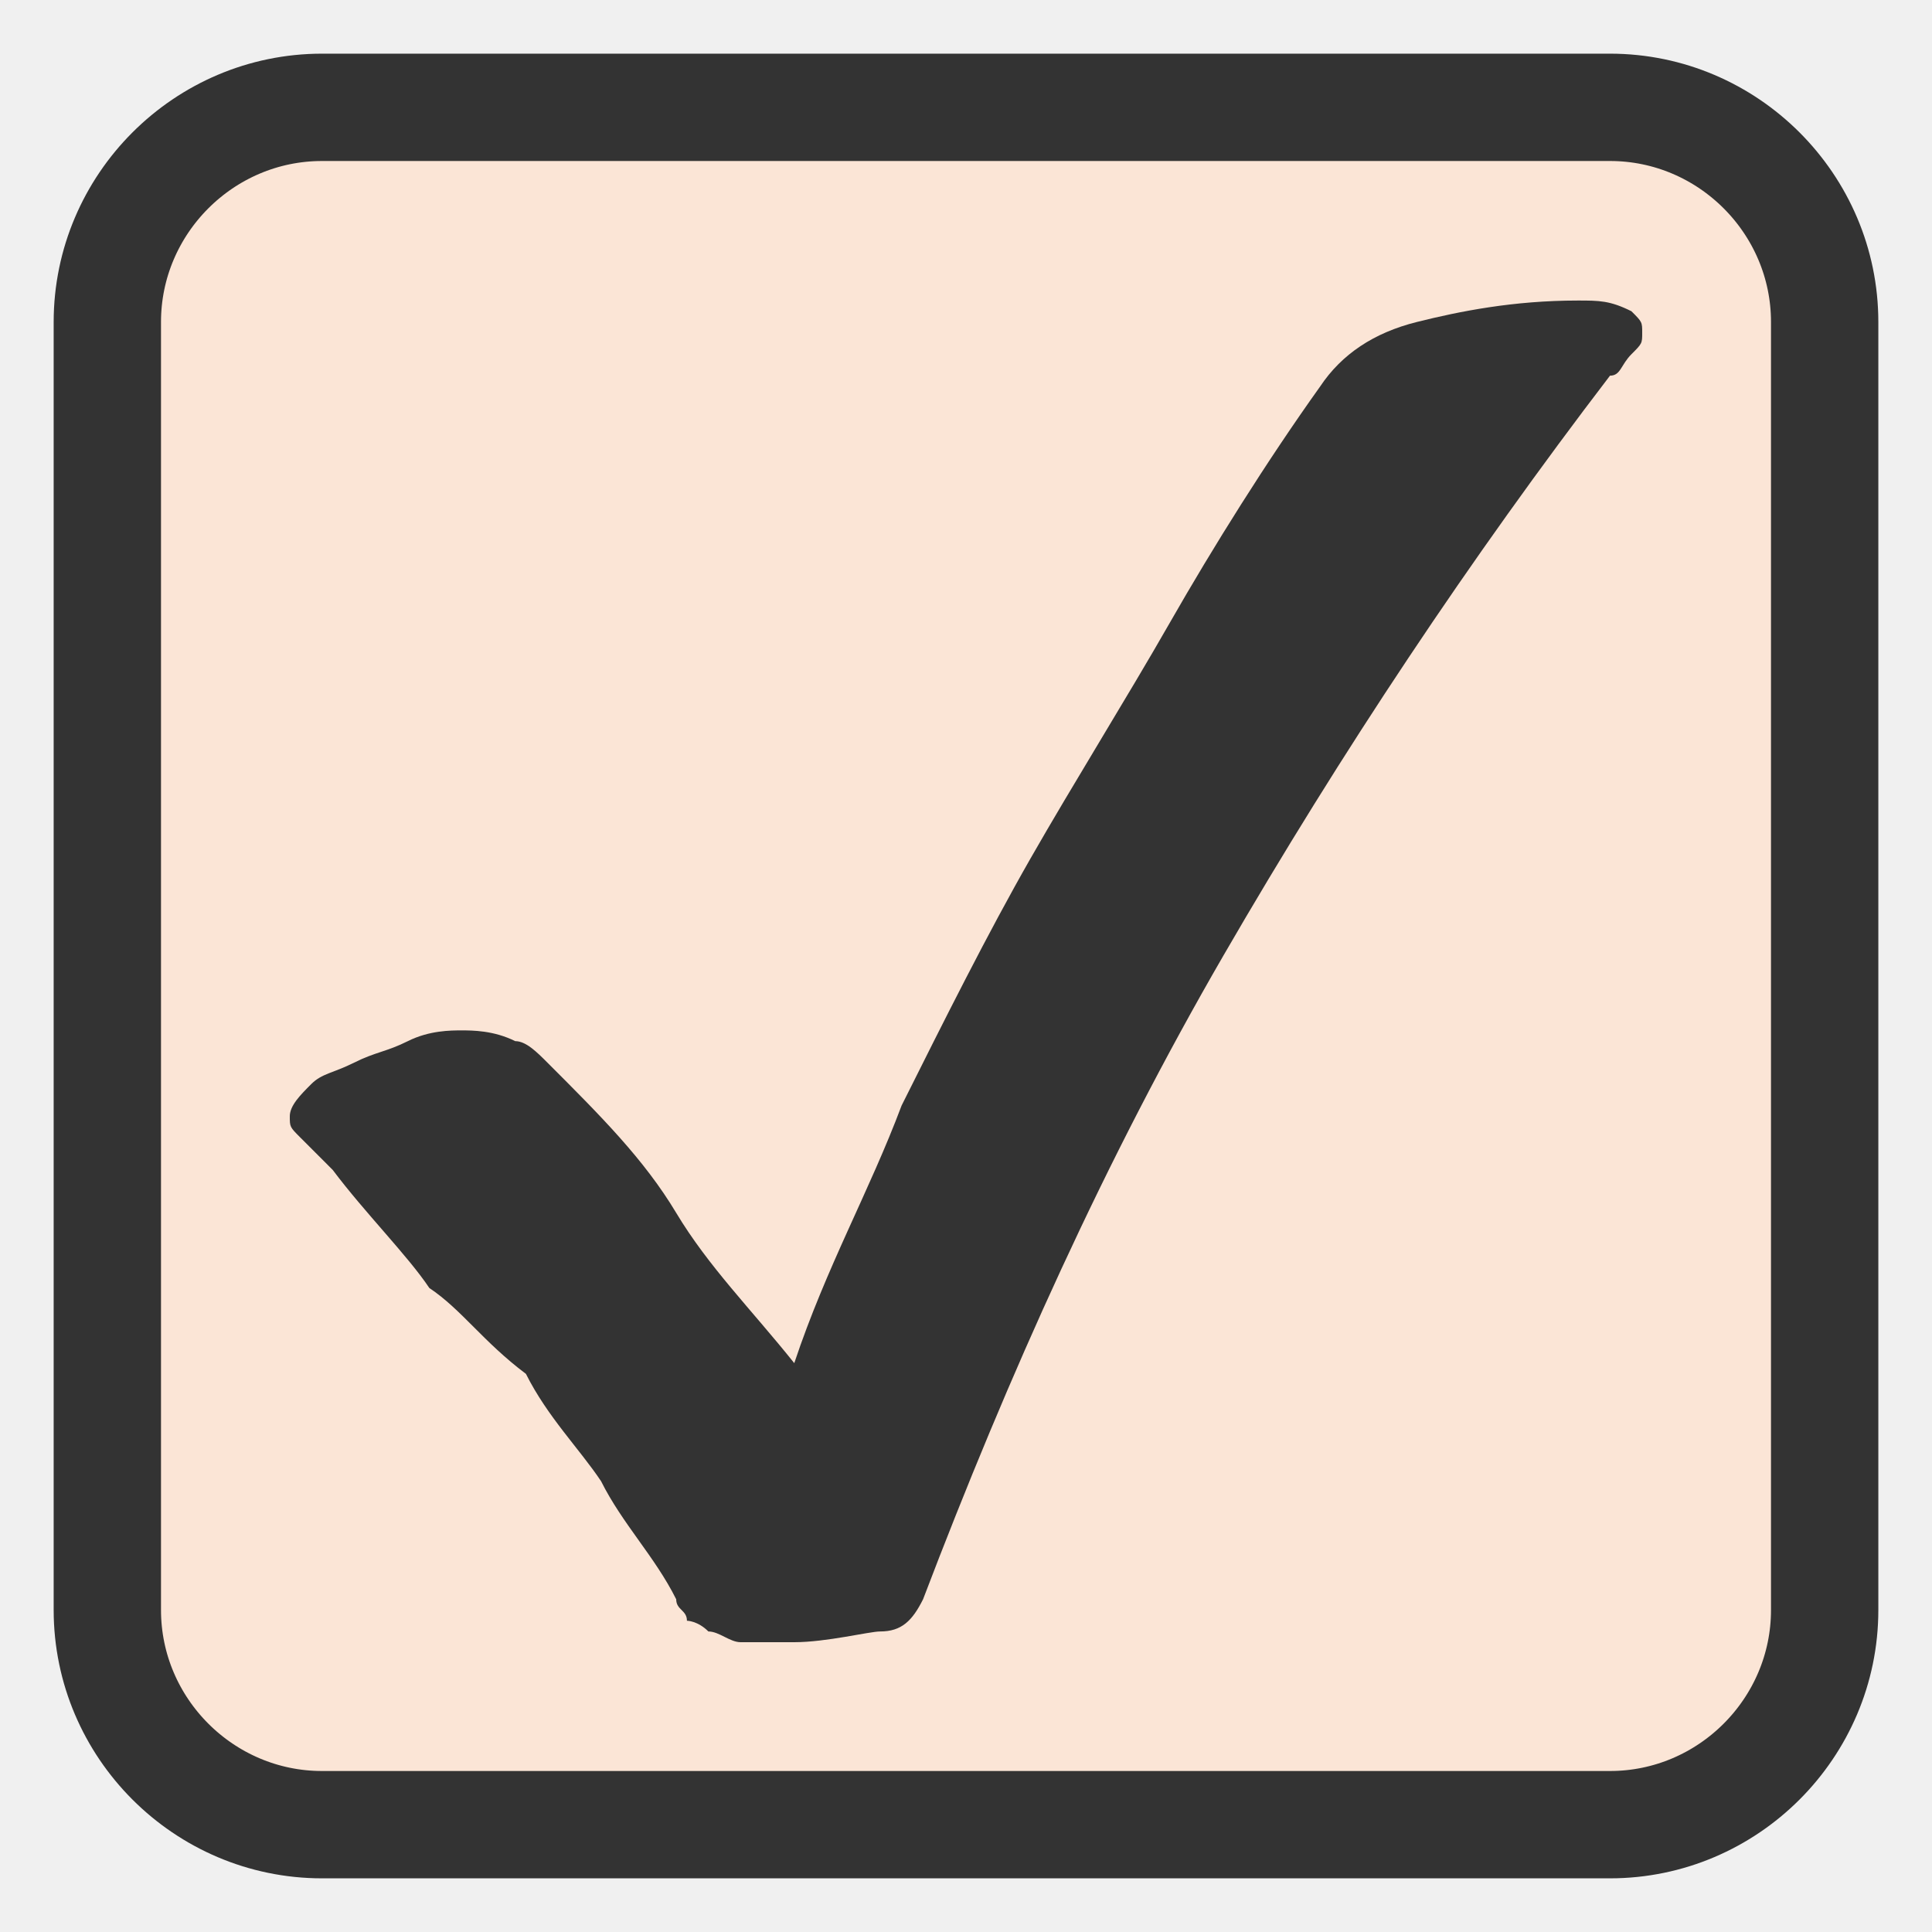
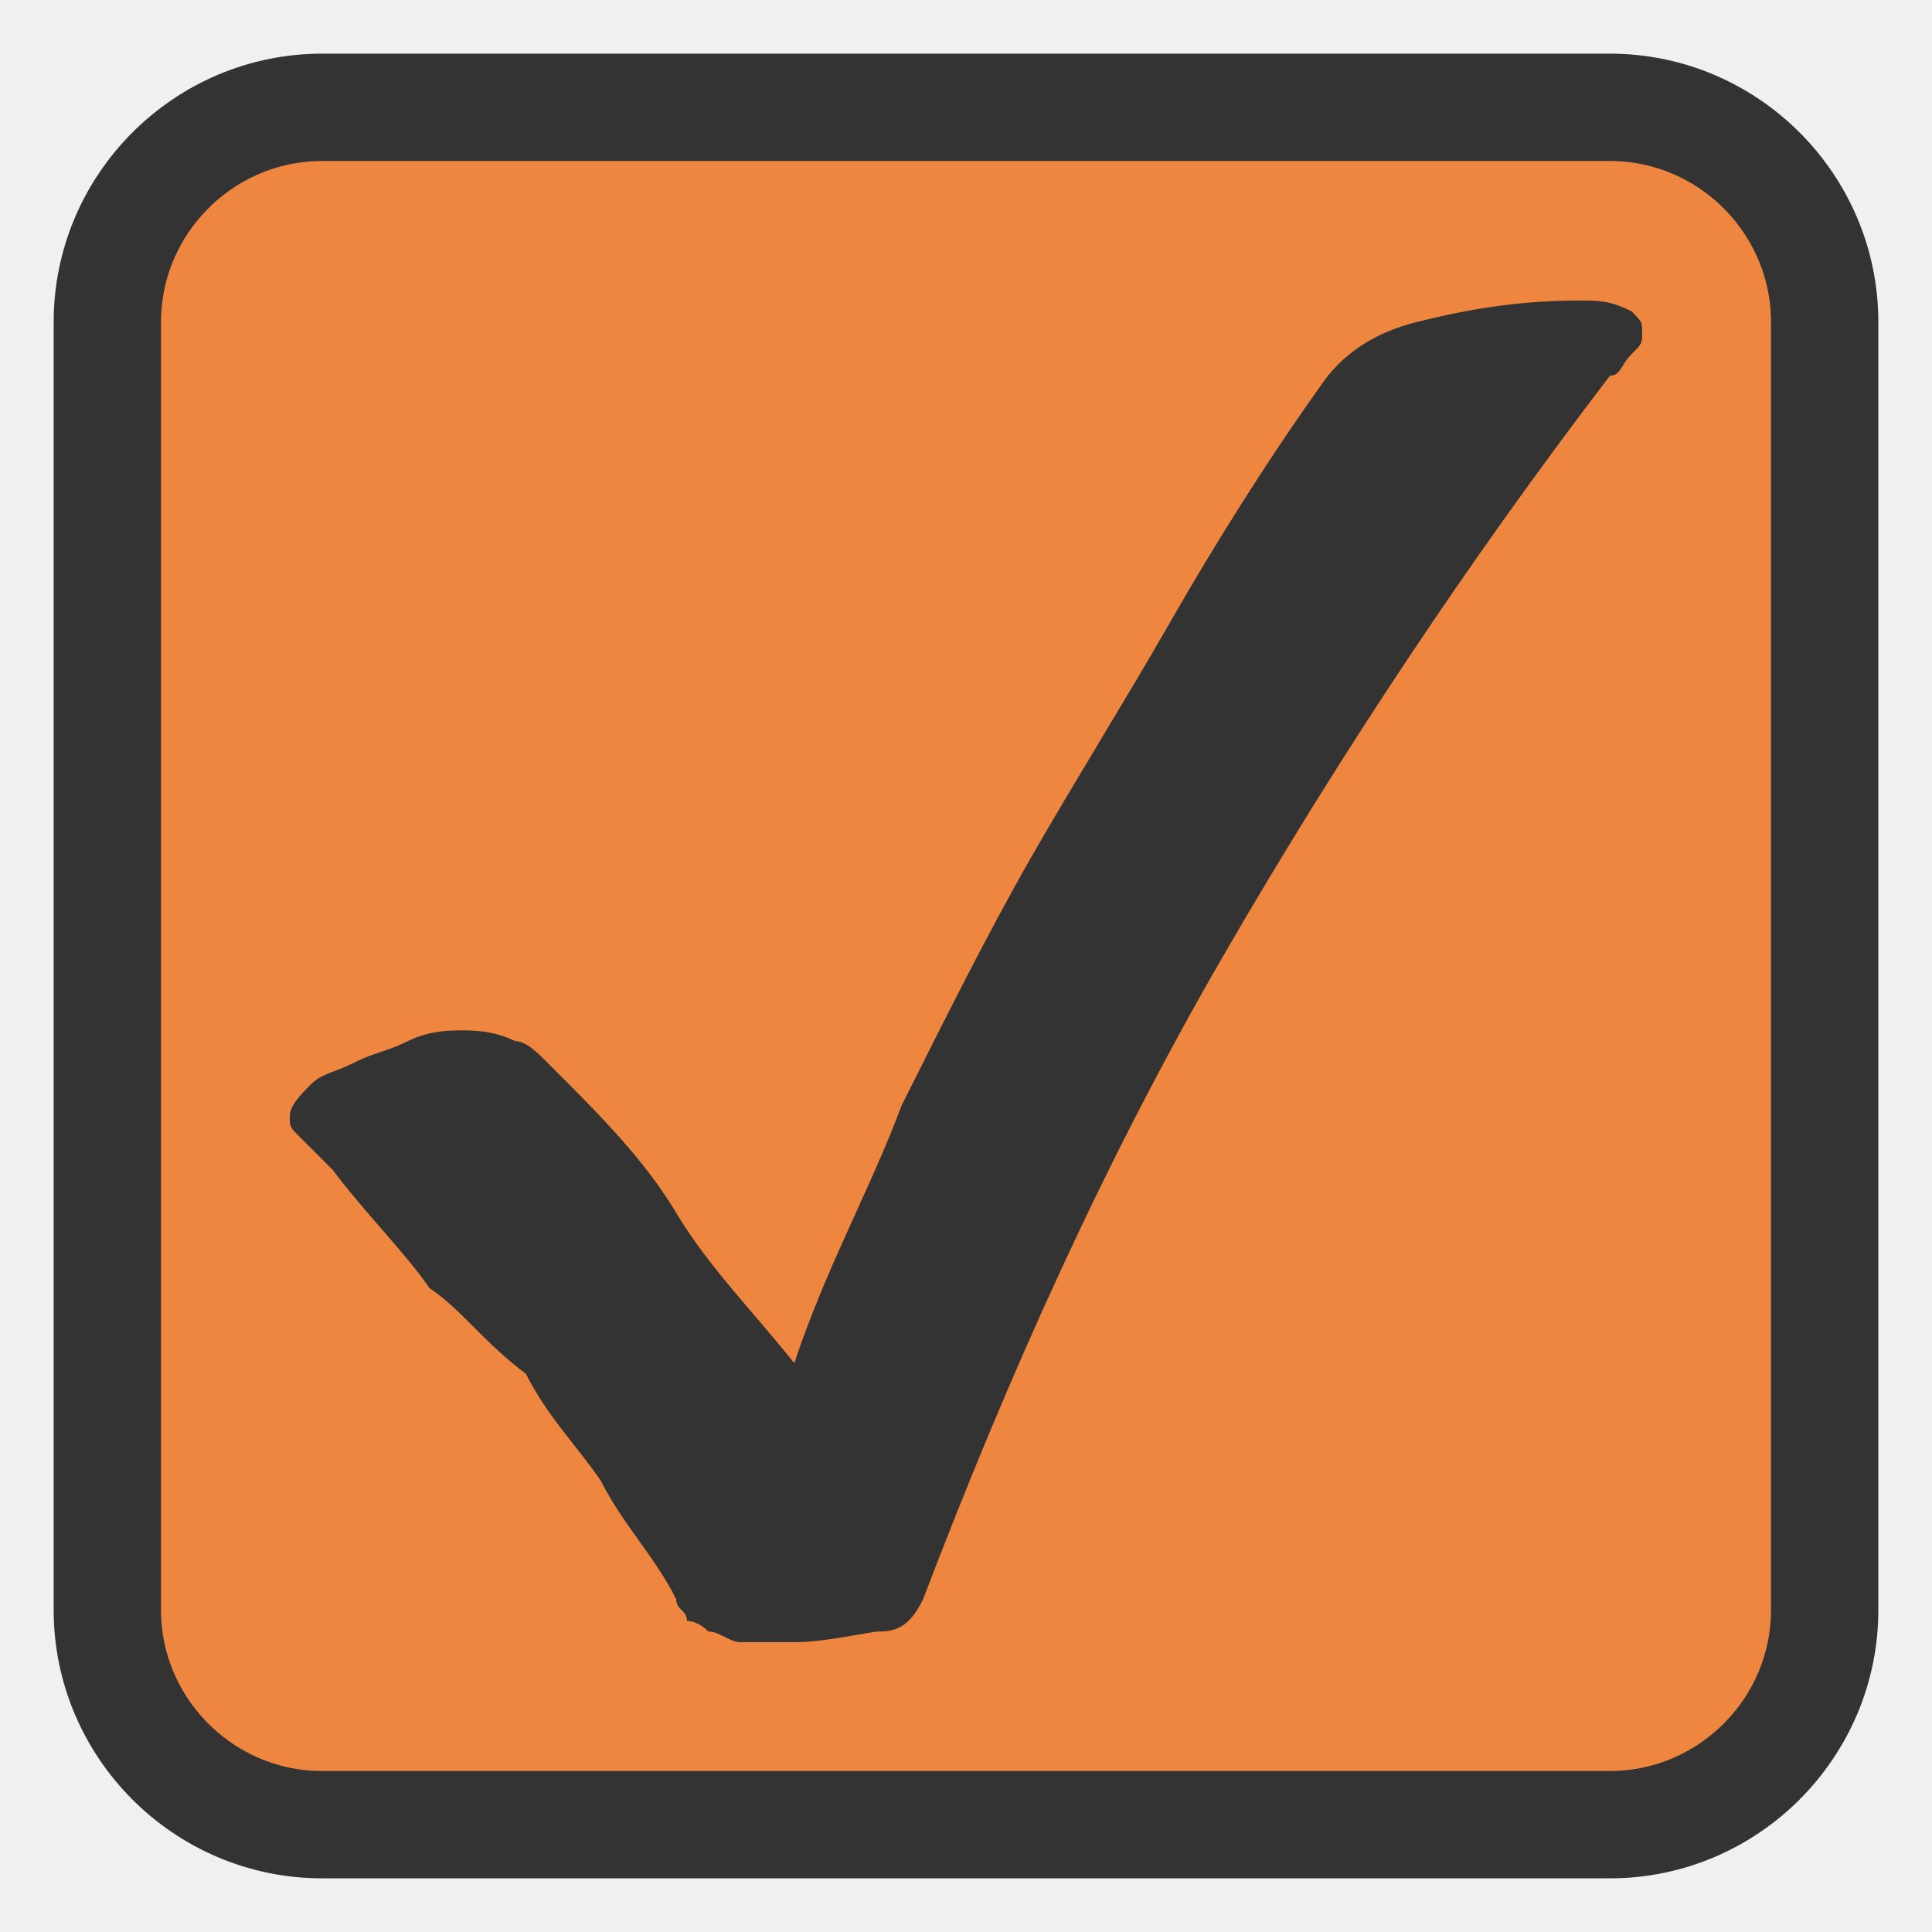
<svg xmlns="http://www.w3.org/2000/svg" version="1.1" id="Layer_1" x="0px" y="0px" viewBox="0 0 18 18" style="enable-background:new 0 0 18 18;" xml:space="preserve">
  <style type="text/css">
	.st0{fill:none;stroke:#FFFFFF;stroke-miterlimit:10;}
- 	.st1{fill:#fbe5d6;stroke:#333333;stroke-width:1;stroke-miterlimit:10;}
+ 	.st1{fill:#ee8640;stroke:#333333;stroke-width:1;stroke-miterlimit:10;}
	.st2{fill:#333333;}
</style>
  <path class="st0" d="M8.8,14.4" />
  <g>
    <path class="st1" d="M1,15c0,1.1,0.9,2,2,2h12c1.1,0,2-0.9,2-2V3c0-1.1-0.9-2-2-2H3C1.9,1,1,1.9,1,3V15z" />
  </g>
  <g>
    <path class="st2" d="M3.1,10.9c-0.1-0.1-0.2-0.2-0.3-0.3s-0.1-0.1-0.1-0.2c0-0.1,0.1-0.2,0.2-0.3C3,10,3.1,10,3.3,9.9   s0.3-0.1,0.5-0.2s0.4-0.1,0.5-0.1s0.3,0,0.5,0.1c0.1,0,0.2,0.1,0.3,0.2c0.5,0.5,0.9,0.9,1.2,1.4s0.7,0.9,1.1,1.4   c0.3-0.9,0.7-1.6,1-2.4C8.8,9.5,9.2,8.7,9.6,8s0.9-1.5,1.3-2.2c0.4-0.7,0.9-1.5,1.4-2.2c0.2-0.3,0.5-0.5,0.9-0.6   c0.4-0.1,0.9-0.2,1.5-0.2c0.2,0,0.3,0,0.5,0.1C15.3,3,15.3,3,15.3,3.1c0,0.1,0,0.1-0.1,0.2c-0.1,0.1-0.1,0.2-0.2,0.2   c-1.3,1.7-2.5,3.5-3.6,5.4s-2,3.9-2.8,6c-0.1,0.2-0.2,0.3-0.4,0.3c-0.1,0-0.5,0.1-0.8,0.1c-0.2,0-0.3,0-0.5,0   c-0.1,0-0.2-0.1-0.3-0.1c-0.1-0.1-0.2-0.1-0.2-0.1c0-0.1-0.1-0.1-0.1-0.2c-0.2-0.4-0.5-0.7-0.7-1.1c-0.2-0.3-0.5-0.6-0.7-1   C4.5,12.5,4.3,12.2,4,12C3.8,11.7,3.4,11.3,3.1,10.9z" />
  </g>
</svg>
